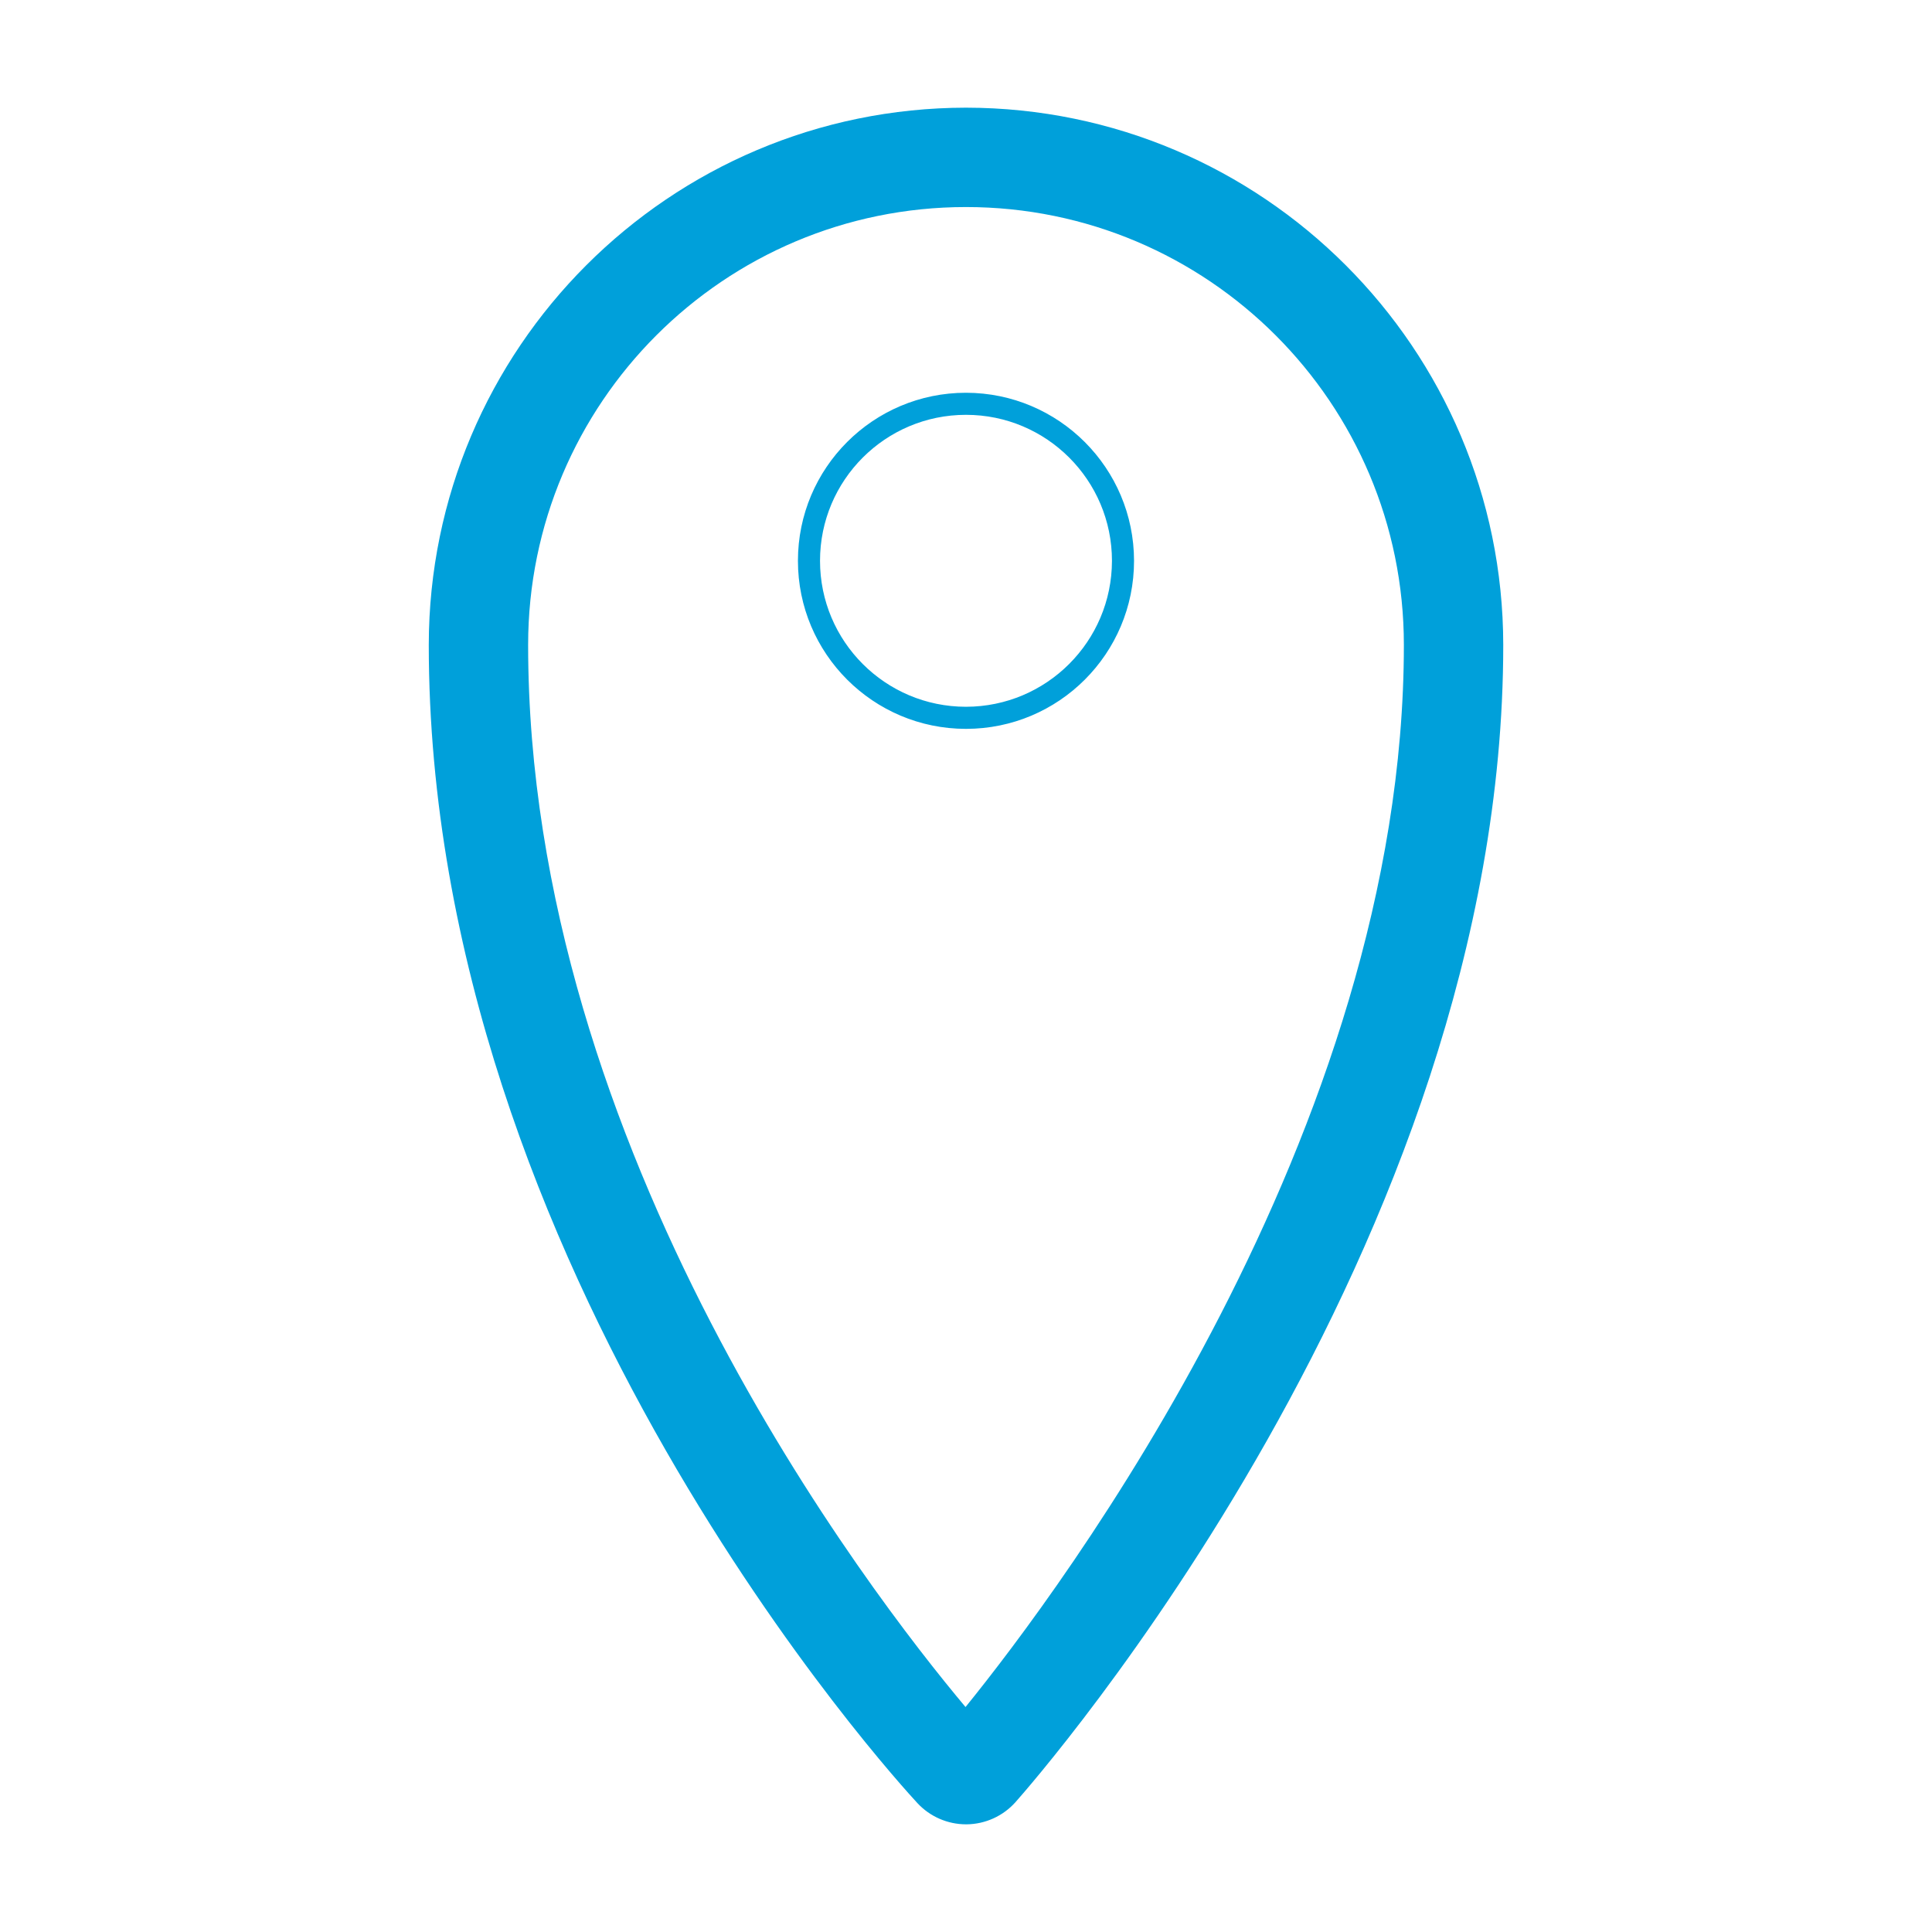
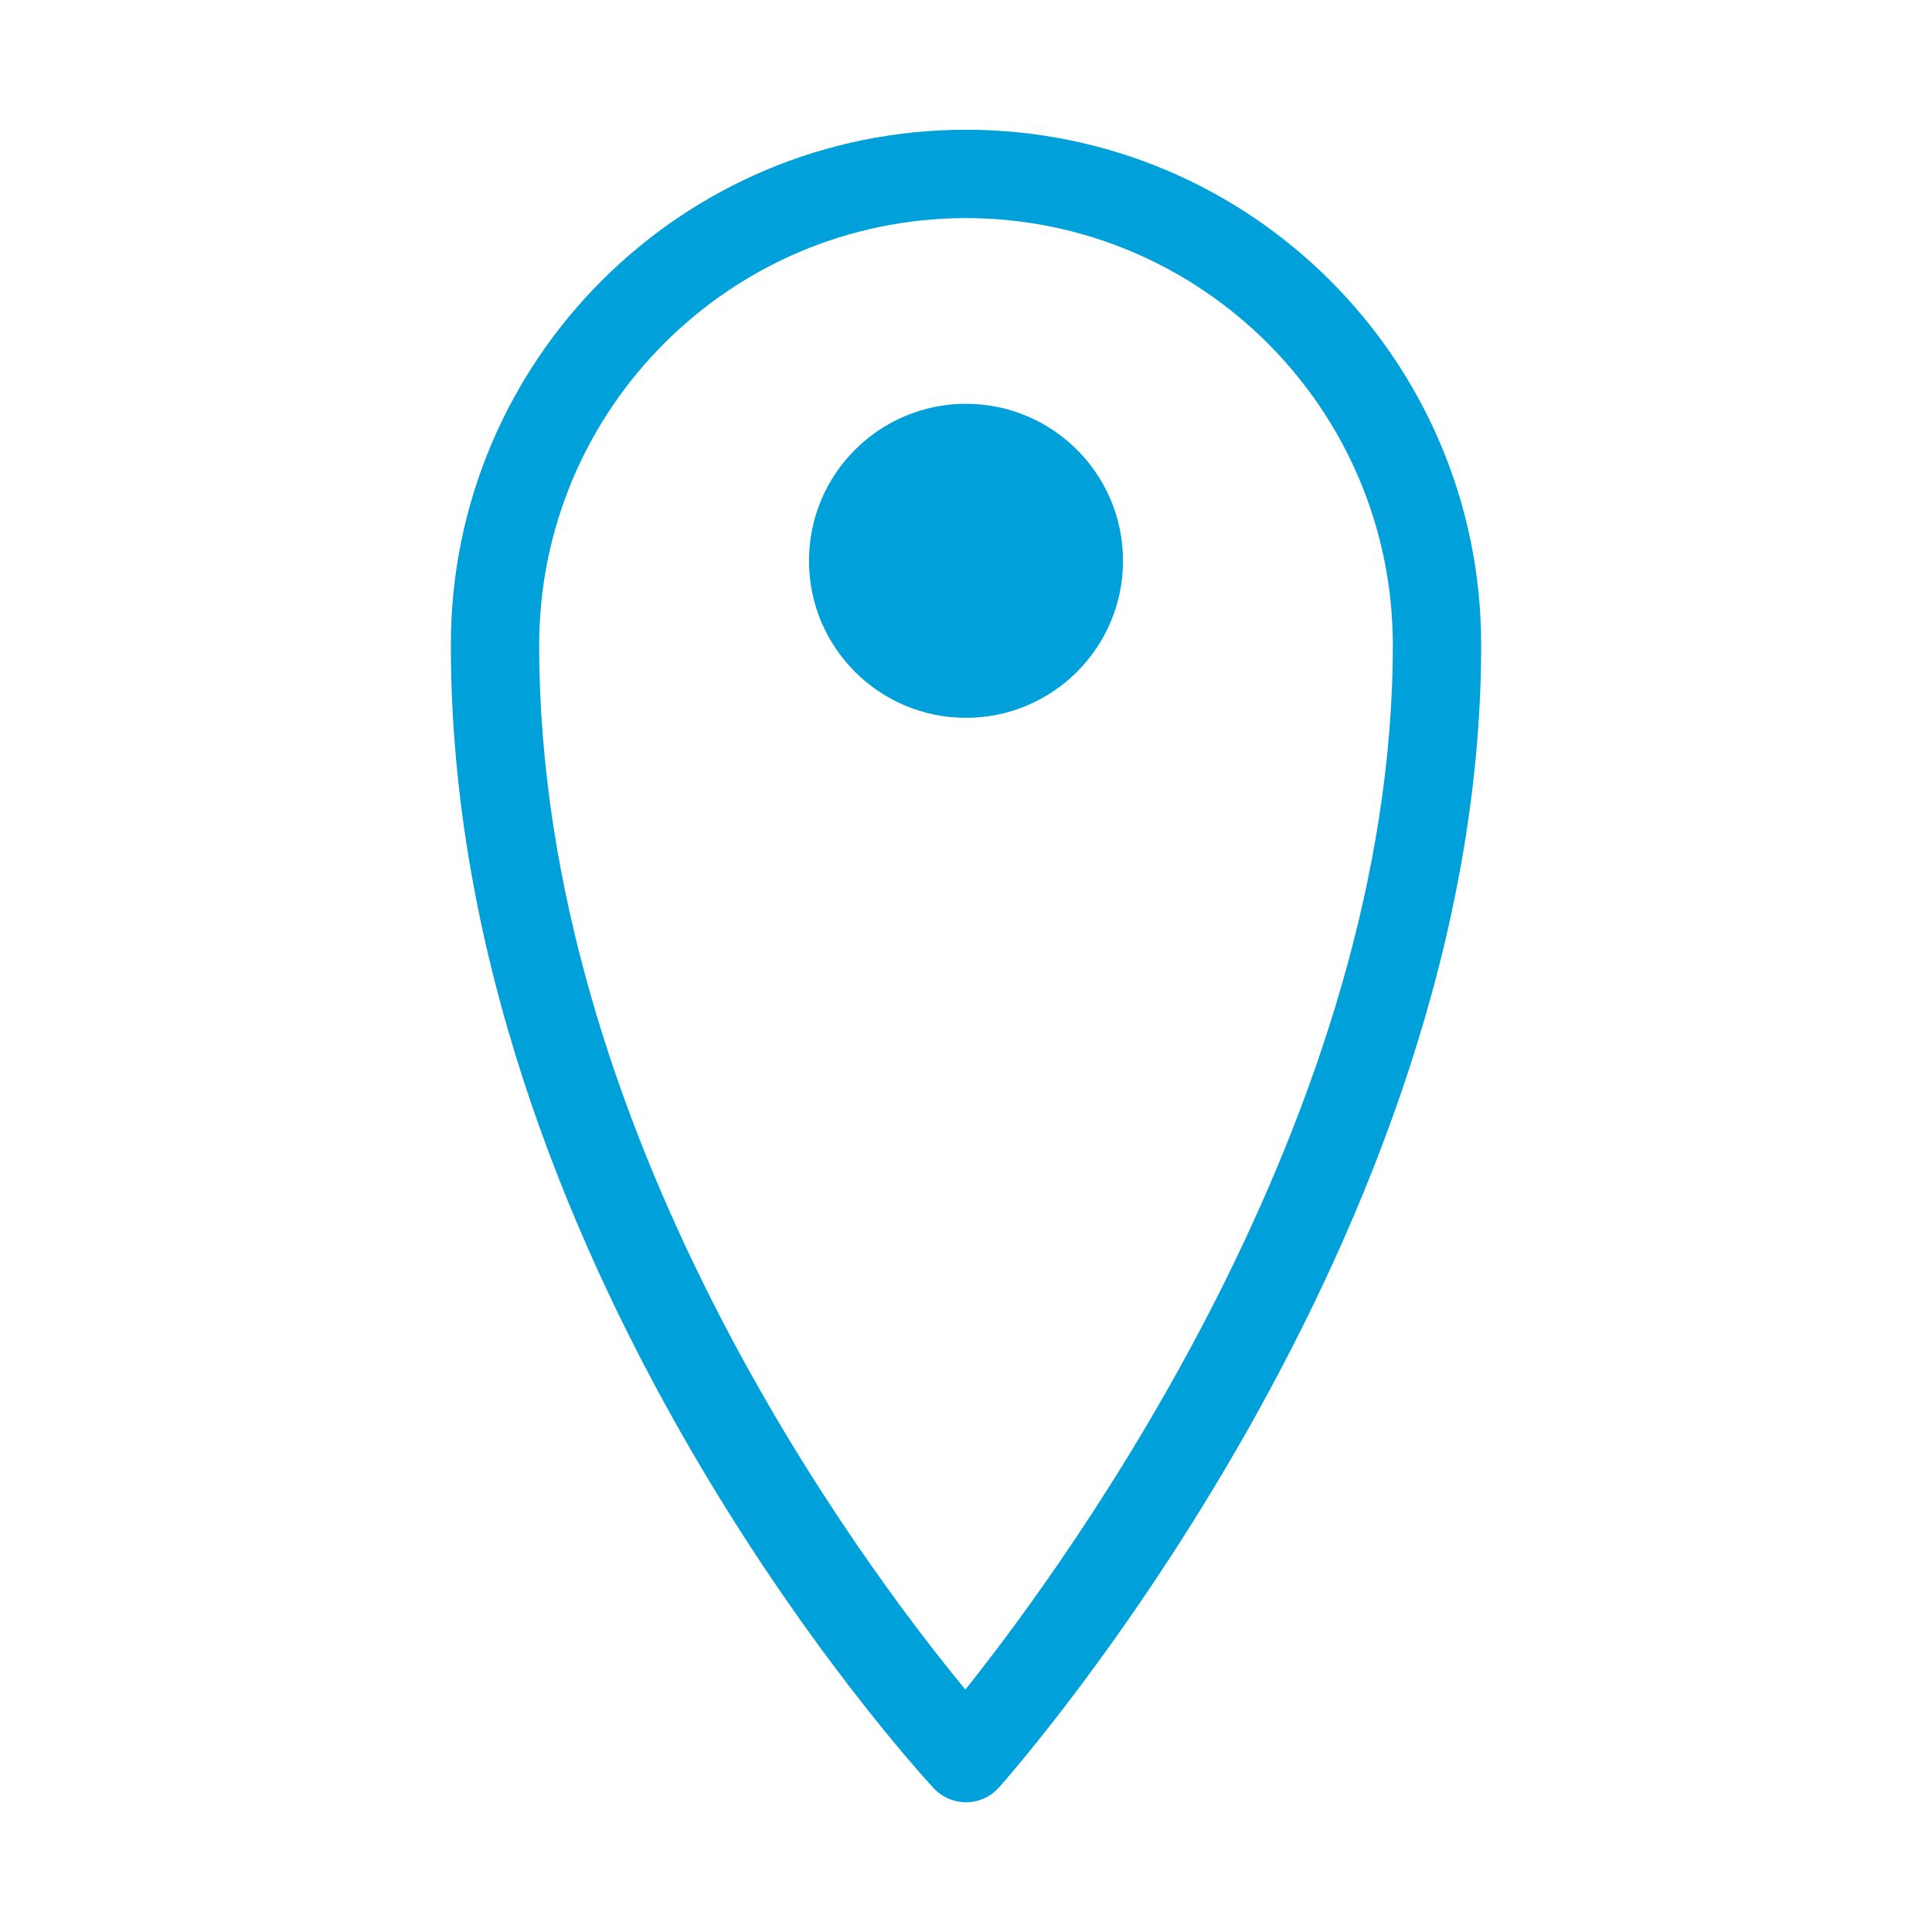
<svg xmlns="http://www.w3.org/2000/svg" viewBox="0 0 175 175">
-   <path style="fill: #00a0da" d="M87.5,35.576A15.222,15.222,0,1,0,102.721,50.8,15.238,15.238,0,0,0,87.5,35.576Zm0,28.443A13.222,13.222,0,1,1,100.721,50.8,13.236,13.236,0,0,1,87.5,64.019Zm0-54.266A48.718,48.718,0,0,0,38.838,58.416c0,56.563,42.456,102.964,44.264,104.912a6.018,6.018,0,0,0,4.4,1.919h.063a6.015,6.015,0,0,0,4.422-2.014c1.8-2.029,44.177-50.326,44.177-104.817A48.718,48.718,0,0,0,87.5,9.753Zm-.043,144.869C78.768,144.271,47.838,104.2,47.838,58.416a39.662,39.662,0,1,1,79.324,0C127.162,102.582,96.092,143.975,87.457,154.622Z" />
+   <path style="fill: #00a0da" d="M87.5,163.247a4,4,0,0,1-2.932-1.28C82.782,160.042,40.837,114.2,40.837,58.416a46.663,46.663,0,0,1,93.326,0c0,53.722-41.89,101.481-43.673,103.488a4,4,0,0,1-2.947,1.343Zm0-143.494A38.707,38.707,0,0,0,48.837,58.416c0,44.181,29.068,83.06,38.607,94.626,9.492-11.9,38.719-51.995,38.719-94.626A38.707,38.707,0,0,0,87.5,19.753Zm0,16.824A14.221,14.221,0,1,0,101.721,50.8,14.22,14.22,0,0,0,87.5,36.577Z" />
</svg>
